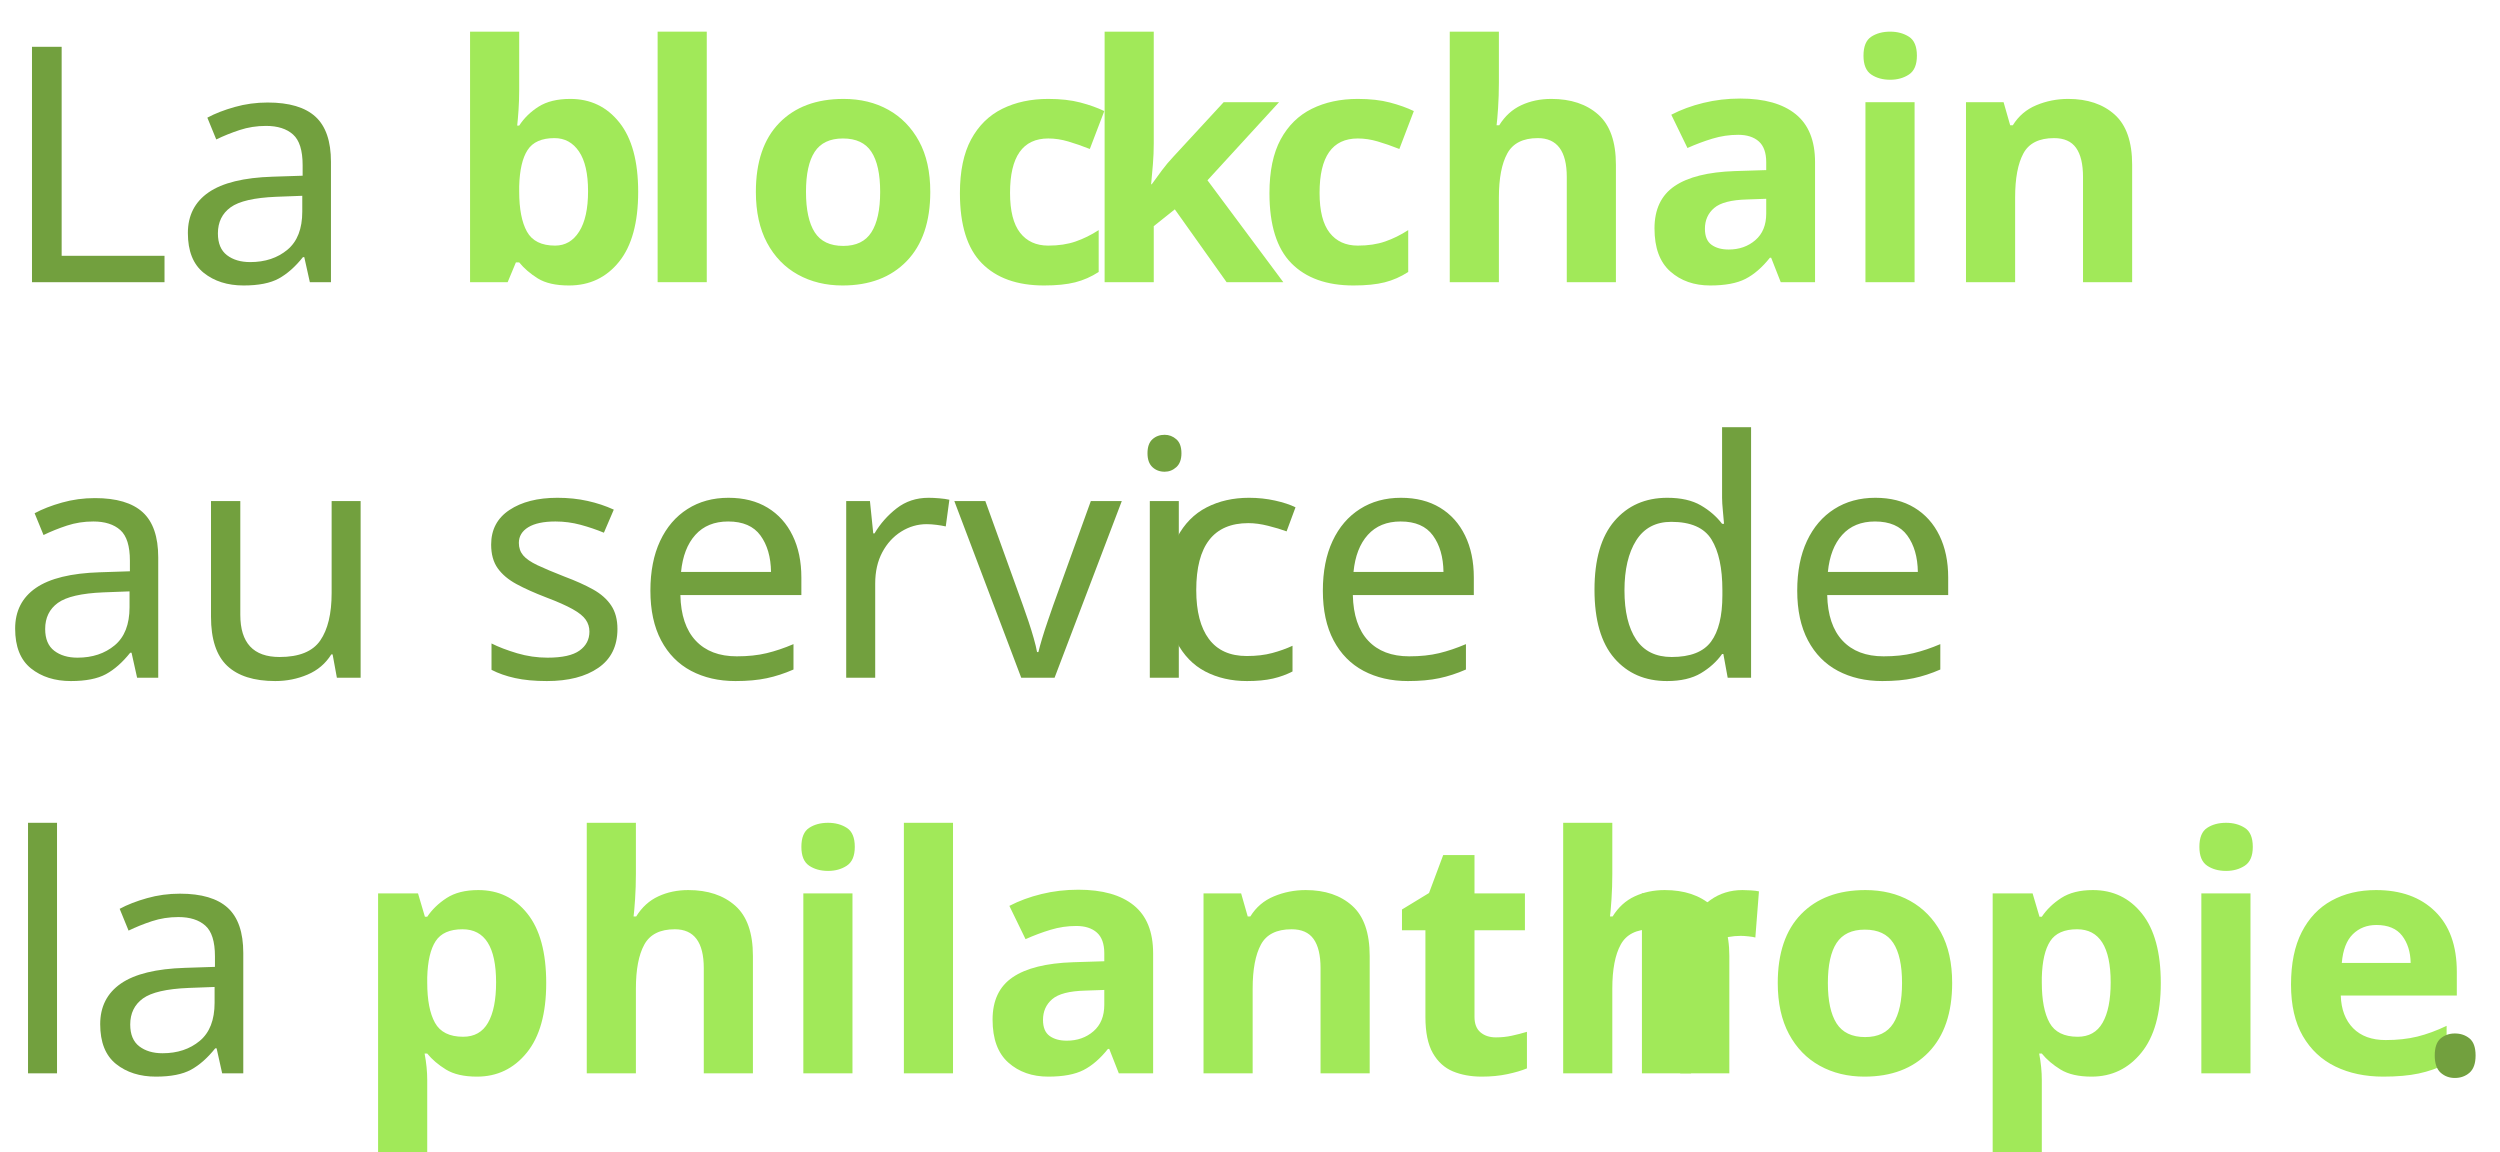
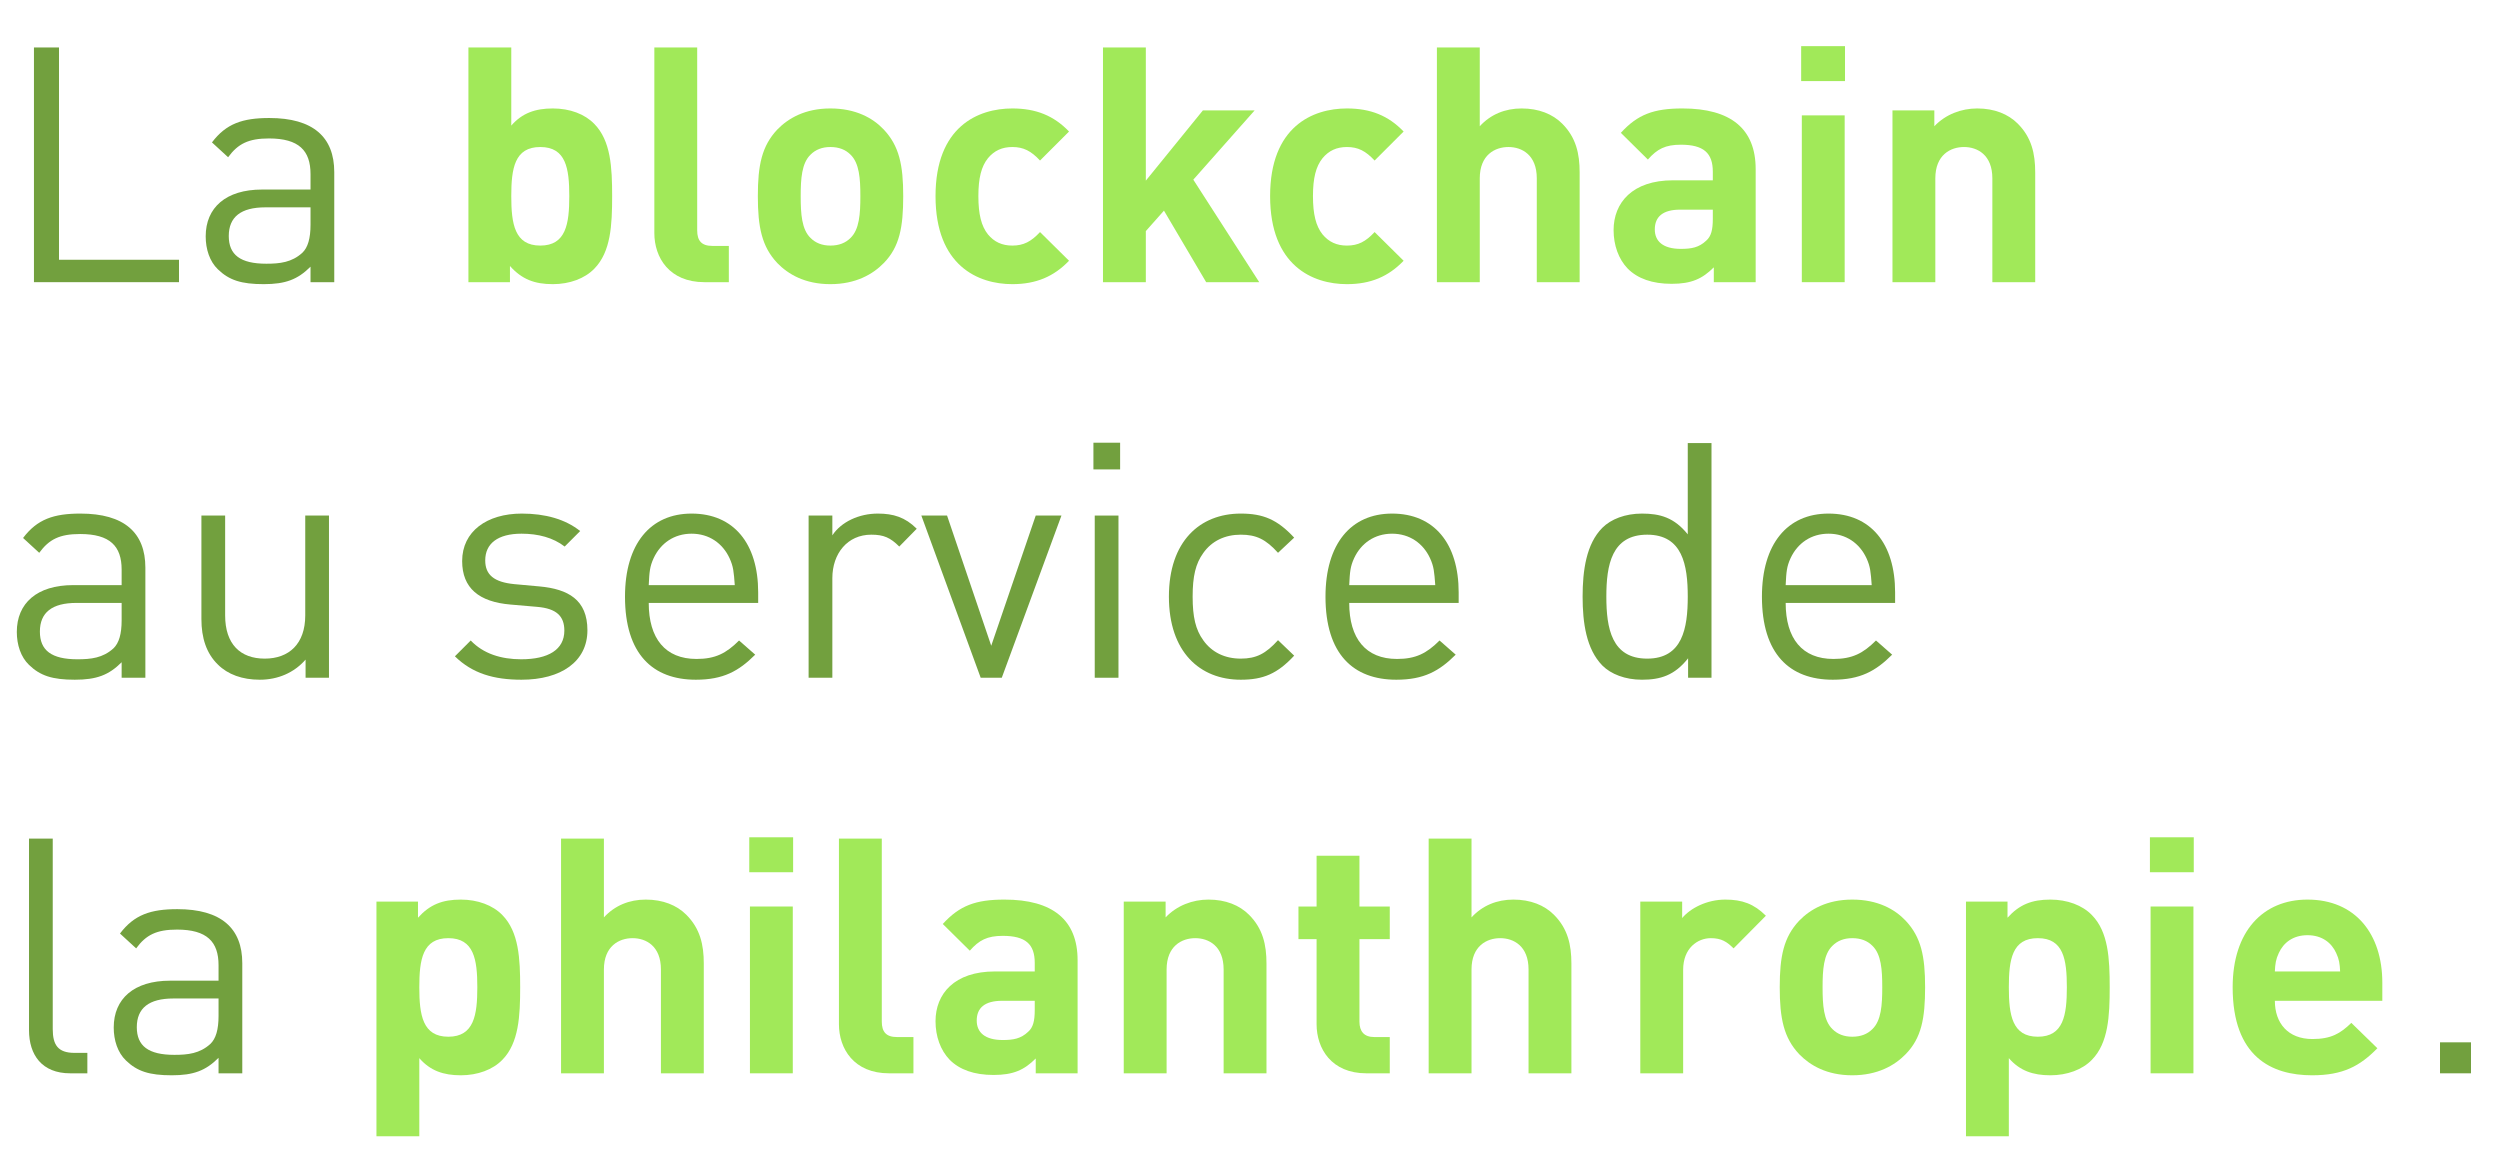
- <svg xmlns="http://www.w3.org/2000/svg" id="Calque_1" data-name="Calque 1" viewBox="0 0 758.385 349.3">
-   <defs>
-     <style>
-       .cls-1 {
-         font-size: 100px;
-         fill: #72a03e;
-         font-family: DINPro, DIN Pro;
-       }
- 
-       .cls-2, .cls-3, .cls-4, .cls-5, .cls-7, .cls-8 {
-         fill: #a1e959;
-       }
- 
-       .cls-3, .cls-4, .cls-5, .cls-7, .cls-8 {
-         font-family: DINPro-Black, DIN Pro;
-         font-weight: 800;
-       }
- 
-       .cls-4 {
-         letter-spacing: -0.01em;
-       }
- 
-       .cls-5 {
-         letter-spacing: -0.04em;
-       }
- 
-       .cls-6 {
-         letter-spacing: -0.015em;
-       }
- 
-       .cls-7 {
-         letter-spacing: -0.03em;
-       }
- 
-       .cls-8 {
-         letter-spacing: 0em;
-       }
-     </style>
-   </defs>
-   <text class="cls-1" transform="translate(0 85.6001)">La<tspan class="cls-2" x="109.898" y="0"> </tspan>
-     <tspan class="cls-3" x="134.798" y="0">b</tspan>
-     <tspan class="cls-4" x="191.696" y="0">l</tspan>
-     <tspan class="cls-3" x="224.795" y="0">oc</tspan>
-     <tspan class="cls-5" x="327.293" y="0">k</tspan>
-     <tspan class="cls-3" x="380.594" y="0">chain</tspan>
-     <tspan x="0" y="120">au servi</tspan>
-     <tspan class="cls-6" x="348.294" y="120">c</tspan>
-     <tspan x="395.793" y="120">e de </tspan>
-     <tspan x="0" y="240">la</tspan>
-     <tspan class="cls-2" x="81.998" y="240"> </tspan>
-     <tspan class="cls-3" x="106.897" y="240">philanth</tspan>
-     <tspan class="cls-7" x="490.291" y="240">r</tspan>
-     <tspan class="cls-8" x="534.79" y="240">opie</tspan>
-     <tspan x="731.386" y="240">.</tspan>
-   </text>
+ <svg xmlns="http://www.w3.org/2000/svg" version="1.1" id="Calque_1" x="0px" y="0px" viewBox="0 0 758.4 349.3" style="enable-background:new 0 0 758.4 349.3;" xml:space="preserve">
+   <style type="text/css">
+ 	.st0{enable-background:new    ;}
+ 	.st1{fill:#72A03E;}
+ 	.st2{fill:#A1E959;}
+ </style>
+   <g class="st0">
+     <path class="st1" d="M10.3,85.6V14.4h7.6v64.4h36.4v6.8H10.3z" />
+     <path class="st1" d="M94.2,85.6v-4.7c-3.9,3.9-7.6,5.3-14.2,5.3c-6.8,0-10.5-1.2-13.9-4.5c-2.5-2.4-3.7-6.1-3.7-10   c0-8.7,6.1-14.2,17.1-14.2h14.7v-4.7c0-7.1-3.5-10.8-12.6-10.8c-6.2,0-9.4,1.6-12.4,5.7l-4.9-4.5c4.3-5.7,9.3-7.4,17.4-7.4   c13.3,0,19.7,5.8,19.7,16.4v33.4H94.2z M94.2,62.9H80.5c-7.4,0-11.1,2.9-11.1,8.7c0,5.7,3.5,8.4,11.4,8.4c4.1,0,7.7-0.4,10.9-3.3   c1.7-1.6,2.5-4.4,2.5-8.5V62.9z" />
+   </g>
+   <g class="st0">
+ </g>
+   <g class="st0">
+     <path class="st2" d="M180.3,81.5c-2.9,3-7.5,4.7-12.6,4.7c-5.6,0-9.4-1.5-13-5.5v4.9h-12.6V14.4h13v23.7c3.3-3.8,7.3-5.2,12.6-5.2   c5.2,0,9.7,1.7,12.6,4.7c5,5.1,5.4,13.2,5.4,21.9C185.7,68.3,185.3,76.4,180.3,81.5z M163.9,44.6c-7.8,0-8.8,6.5-8.8,14.9   s1,15,8.8,15c7.8,0,8.8-6.6,8.8-15S171.7,44.6,163.9,44.6z" />
+   </g>
+   <g class="st0">
+     <path class="st2" d="M213.7,85.6c-10.7,0-15.2-7.5-15.2-14.9V14.4h13v55.5c0,3.1,1.3,4.7,4.6,4.7h5v11H213.7z" />
+   </g>
+   <g class="st0">
+     <path class="st2" d="M268.1,79.8c-3.3,3.4-8.5,6.4-16.2,6.4c-7.7,0-12.8-3-16.1-6.4c-4.7-5-5.9-10.9-5.9-20.3s1.2-15.2,5.9-20.2   c3.3-3.4,8.4-6.4,16.1-6.4c7.7,0,12.9,2.9,16.2,6.4c4.7,5,5.9,10.8,5.9,20.2S272.9,74.9,268.1,79.8z M258,46.9   c-1.5-1.5-3.5-2.3-6.1-2.3c-2.5,0-4.5,0.8-6,2.3c-2.7,2.6-3,7.3-3,12.6c0,5.4,0.3,10.1,3,12.7c1.5,1.5,3.5,2.3,6,2.3   c2.6,0,4.6-0.8,6.1-2.3c2.7-2.6,3-7.3,3-12.7C261,54.2,260.7,49.5,258,46.9z" />
+     <path class="st2" d="M307.1,86.2c-10.4,0-23.3-5.6-23.3-26.7s12.9-26.6,23.3-26.6c7.2,0,12.6,2.2,17.2,7l-8.8,8.8   c-2.7-2.9-5-4.1-8.4-4.1c-3.1,0-5.5,1.1-7.4,3.4c-2,2.5-2.9,6-2.9,11.5s0.9,9.1,2.9,11.6c1.9,2.3,4.3,3.4,7.4,3.4   c3.4,0,5.7-1.2,8.4-4.1l8.8,8.7C319.7,83.9,314.3,86.2,307.1,86.2z" />
+   </g>
+   <g class="st0">
+     <path class="st2" d="M365.9,85.6l-12.8-21.7l-5.5,6.2v15.5h-13V14.4h13v40.4l17.3-21.3h15.7l-18.6,21l20,31.1H365.9z" />
+   </g>
+   <g class="st0">
+     <path class="st2" d="M408.6,86.2c-10.4,0-23.3-5.6-23.3-26.7s12.9-26.6,23.3-26.6c7.2,0,12.6,2.2,17.2,7l-8.8,8.8   c-2.7-2.9-5-4.1-8.4-4.1c-3.1,0-5.5,1.1-7.4,3.4c-2,2.5-2.9,6-2.9,11.5s0.9,9.1,2.9,11.6c1.9,2.3,4.3,3.4,7.4,3.4   c3.4,0,5.7-1.2,8.4-4.1l8.8,8.7C421.2,83.9,415.8,86.2,408.6,86.2z" />
+     <path class="st2" d="M466.2,85.6V54.1c0-7.1-4.5-9.5-8.6-9.5c-4.1,0-8.7,2.4-8.7,9.5v31.5h-13V14.4h13v23.9   c3.3-3.6,7.7-5.4,12.7-5.4c5.2,0,9.4,1.7,12.3,4.6c4.2,4.2,5.3,9.1,5.3,14.8v33.3H466.2z" />
+     <path class="st2" d="M519.9,85.6v-4.5c-3.5,3.5-6.8,5-12.8,5c-5.9,0-10.3-1.6-13.3-4.6c-2.8-2.9-4.3-7.1-4.3-11.7   c0-8.3,5.7-15.1,18-15.1h12.1v-2.6c0-5.7-2.8-8.2-9.7-8.2c-4.7,0-7.2,1.3-10,4.5l-8.2-8.1c5.1-5.6,10-7.4,18.7-7.4   c14.7,0,22.2,6.2,22.2,18.4v34.3H519.9z M519.6,63.6h-9.9c-5.2,0-7.7,2.1-7.7,6c0,3.6,2.5,5.9,7.9,5.9c3.2,0,5.5-0.4,7.7-2.5   c1.5-1.3,2-3.3,2-6.6V63.6z" />
+     <path class="st2" d="M546.4,24.6V14h13.3v10.6H546.4z M546.6,85.6V35h13v50.6H546.6z" />
+     <path class="st2" d="M604.4,85.6V54.1c0-7.1-4.5-9.5-8.6-9.5s-8.7,2.4-8.7,9.5v31.5h-13V33.5h12.7v4.8c3.4-3.6,8.2-5.4,13-5.4   c5.2,0,9.4,1.7,12.3,4.6c4.2,4.2,5.3,9.1,5.3,14.8v33.3H604.4z" />
+   </g>
+   <g class="st0">
+     <path class="st1" d="M36.9,205.6v-4.7c-3.9,3.9-7.6,5.3-14.2,5.3c-6.8,0-10.5-1.2-13.9-4.5c-2.5-2.4-3.7-6.1-3.7-10   c0-8.7,6.1-14.2,17.1-14.2h14.7v-4.7c0-7.1-3.5-10.8-12.6-10.8c-6.2,0-9.4,1.6-12.4,5.7L7,163.2c4.3-5.7,9.3-7.4,17.4-7.4   c13.3,0,19.7,5.8,19.7,16.4v33.4H36.9z M36.9,182.9H23.2c-7.4,0-11.1,2.9-11.1,8.7c0,5.7,3.5,8.4,11.4,8.4c4.1,0,7.7-0.4,10.9-3.3   c1.7-1.6,2.5-4.4,2.5-8.5V182.9z" />
+     <path class="st1" d="M92.7,205.6v-5.5c-3.5,4-8.4,6.1-13.9,6.1c-5.3,0-9.7-1.6-12.7-4.6c-3.5-3.4-5-8.1-5-13.8v-31.4h7.2v30.3   c0,8.7,4.6,13.1,12,13.1s12.3-4.5,12.3-13.1v-30.3h7.2v49.2H92.7z" />
+     <path class="st1" d="M158.2,206.2c-8.4,0-14.9-1.9-20.2-7.1l4.8-4.8c3.8,4,9.2,5.7,15.3,5.7c8.2,0,13.1-2.9,13.1-8.7   c0-4.4-2.4-6.7-8.2-7.2l-8.1-0.7c-9.6-0.8-14.7-5-14.7-13.2c0-9,7.5-14.4,18.1-14.4c7.1,0,13.2,1.7,17.7,5.3l-4.7,4.7   c-3.5-2.7-8-3.9-13.1-3.9c-7.2,0-11,3-11,8.1c0,4.4,2.7,6.6,8.8,7.2l7.7,0.7c8.6,0.8,14.5,4,14.5,13.3   C178.2,200.7,170.2,206.2,158.2,206.2z" />
+     <path class="st1" d="M196.8,182.9c0,10.8,5,17,14.5,17c5.7,0,9-1.7,12.9-5.6l4.9,4.3c-5,5-9.7,7.6-18,7.6   c-13.1,0-21.5-7.8-21.5-25.2c0-16,7.7-25.2,20.2-25.2c12.8,0,20.2,9.1,20.2,23.9v3.2H196.8z M221.3,169.3   c-2.1-4.5-6.2-7.4-11.5-7.4s-9.4,2.9-11.5,7.4c-1.2,2.6-1.3,4.2-1.5,8.2h26.1C222.6,173.5,222.5,171.9,221.3,169.3z" />
+     <path class="st1" d="M272.8,165.8c-2.7-2.7-4.7-3.6-8.5-3.6c-7.2,0-11.8,5.7-11.8,13.2v30.2h-7.2v-49.2h7.2v6   c2.7-4.1,8.1-6.6,13.8-6.6c4.7,0,8.3,1.1,11.8,4.6L272.8,165.8z" />
+     <path class="st1" d="M303.9,205.6h-6.4l-18-49.2h7.8l13.4,39.5l13.5-39.5h7.8L303.9,205.6z" />
+     <path class="st1" d="M331.7,142.4v-8.1h8.1v8.1H331.7z M332.1,205.6v-49.2h7.2v49.2H332.1z" />
+   </g>
+   <g class="st0">
+     <path class="st1" d="M376.4,206.2c-12.4,0-21.8-8.4-21.8-25.2c0-16.8,9.4-25.2,21.8-25.2c6.8,0,11.1,1.8,16.2,7.3l-4.9,4.6   c-3.7-4.1-6.6-5.5-11.3-5.5c-4.8,0-8.8,1.9-11.4,5.6c-2.3,3.2-3.2,7-3.2,13.2c0,6.2,0.9,10,3.2,13.2c2.6,3.7,6.6,5.6,11.4,5.6   c4.7,0,7.6-1.5,11.3-5.6l4.9,4.7C387.5,204.4,383.2,206.2,376.4,206.2z" />
+   </g>
+   <g class="st0">
+     <path class="st1" d="M409.3,182.9c0,10.8,5,17,14.5,17c5.7,0,9-1.7,12.9-5.6l4.9,4.3c-5,5-9.7,7.6-18,7.6   c-13.1,0-21.5-7.8-21.5-25.2c0-16,7.7-25.2,20.2-25.2c12.8,0,20.2,9.1,20.2,23.9v3.2H409.3z M433.8,169.3   c-2.1-4.5-6.2-7.4-11.5-7.4c-5.3,0-9.4,2.9-11.5,7.4c-1.2,2.6-1.3,4.2-1.5,8.2h26.1C435.1,173.5,435,171.9,433.8,169.3z" />
+     <path class="st1" d="M512.1,205.6v-5.9c-4.1,5.2-8.4,6.5-14,6.5c-5.1,0-9.4-1.7-12-4.3c-4.9-5-6-13-6-20.9c0-7.9,1.1-16,6-20.9   c2.6-2.6,6.9-4.3,12-4.3c5.5,0,9.8,1.2,13.9,6.3v-27.7h7.2v71.2H512.1z M499.7,162.2c-10.8,0-12.4,9.2-12.4,18.8   c0,9.6,1.6,18.8,12.4,18.8c10.7,0,12.3-9.2,12.3-18.8C512,171.4,510.4,162.2,499.7,162.2z" />
+     <path class="st1" d="M541.7,182.9c0,10.8,5,17,14.5,17c5.7,0,9-1.7,12.9-5.6l4.9,4.3c-5,5-9.7,7.6-18,7.6   c-13.1,0-21.5-7.8-21.5-25.2c0-16,7.7-25.2,20.2-25.2c12.8,0,20.2,9.1,20.2,23.9v3.2H541.7z M566.2,169.3   c-2.1-4.5-6.2-7.4-11.5-7.4s-9.4,2.9-11.5,7.4c-1.2,2.6-1.3,4.2-1.5,8.2h26.1C567.5,173.5,567.4,171.9,566.2,169.3z" />
+   </g>
+   <g class="st0">
+     <path class="st1" d="M21.3,325.6c-8.6,0-12.5-5.6-12.5-13.1v-58.1H16v57.8c0,4.8,1.6,7.2,6.6,7.2h3.9v6.2H21.3z" />
+     <path class="st1" d="M66.3,325.6v-4.7c-3.9,3.9-7.6,5.3-14.2,5.3c-6.8,0-10.5-1.2-13.9-4.5c-2.5-2.4-3.7-6.1-3.7-10   c0-8.7,6.1-14.2,17.1-14.2h14.7v-4.7c0-7.1-3.5-10.8-12.6-10.8c-6.2,0-9.4,1.6-12.4,5.7l-4.9-4.5c4.3-5.7,9.3-7.4,17.4-7.4   c13.3,0,19.7,5.8,19.7,16.4v33.4H66.3z M66.3,302.9H52.6c-7.4,0-11.1,2.9-11.1,8.7c0,5.7,3.5,8.4,11.4,8.4c4.1,0,7.7-0.4,10.9-3.3   c1.7-1.6,2.5-4.4,2.5-8.5V302.9z" />
+   </g>
+   <g class="st0">
+ </g>
+   <g class="st0">
+     <path class="st2" d="M152.4,321.5c-2.9,3-7.5,4.7-12.6,4.7c-5.3,0-9.3-1.4-12.6-5.2v23.7h-13v-71.2h12.6v4.9c3.6-4,7.4-5.5,13-5.5   c5.1,0,9.7,1.7,12.6,4.7c5,5.1,5.4,13.2,5.4,21.9C157.8,308.2,157.4,316.4,152.4,321.5z M136,284.6c-7.8,0-8.8,6.5-8.8,14.9   s1,15,8.8,15c7.8,0,8.8-6.6,8.8-15S143.8,284.6,136,284.6z" />
+     <path class="st2" d="M200.5,325.6v-31.5c0-7.1-4.5-9.5-8.6-9.5c-4.1,0-8.7,2.4-8.7,9.5v31.5h-13v-71.2h13v23.9   c3.3-3.6,7.7-5.4,12.7-5.4c5.2,0,9.4,1.7,12.3,4.6c4.2,4.2,5.3,9.1,5.3,14.8v33.3H200.5z" />
+     <path class="st2" d="M227.3,264.6V254h13.3v10.6H227.3z M227.5,325.6V275h13v50.6H227.5z" />
+     <path class="st2" d="M269.7,325.6c-10.7,0-15.2-7.5-15.2-14.9v-56.3h13v55.5c0,3.1,1.3,4.7,4.6,4.7h5v11H269.7z" />
+     <path class="st2" d="M314.2,325.6v-4.5c-3.5,3.5-6.8,5-12.8,5c-5.9,0-10.3-1.6-13.3-4.6c-2.8-2.9-4.3-7.1-4.3-11.7   c0-8.3,5.7-15.1,18-15.1h12.1v-2.6c0-5.7-2.8-8.2-9.7-8.2c-4.7,0-7.2,1.3-10,4.5l-8.2-8.1c5.1-5.6,10-7.4,18.7-7.4   c14.7,0,22.2,6.2,22.2,18.4v34.3H314.2z M313.9,303.6H304c-5.2,0-7.7,2.1-7.7,6c0,3.6,2.5,5.9,7.9,5.9c3.2,0,5.5-0.4,7.7-2.5   c1.5-1.3,2-3.3,2-6.6V303.6z" />
+     <path class="st2" d="M371.2,325.6v-31.5c0-7.1-4.5-9.5-8.6-9.5c-4.1,0-8.7,2.4-8.7,9.5v31.5h-13v-52.1h12.7v4.8   c3.4-3.6,8.2-5.4,13-5.4c5.2,0,9.4,1.7,12.3,4.6c4.2,4.2,5.3,9.1,5.3,14.8v33.3H371.2z" />
+     <path class="st2" d="M414.5,325.6c-10.6,0-15.1-7.5-15.1-14.9v-25.8h-5.5V275h5.5v-15.4h13V275h9.2v9.9h-9.2v25   c0,3,1.4,4.7,4.5,4.7h4.7v11H414.5z" />
+     <path class="st2" d="M463.7,325.6v-31.5c0-7.1-4.5-9.5-8.6-9.5c-4.1,0-8.7,2.4-8.7,9.5v31.5h-13v-71.2h13v23.9   c3.3-3.6,7.7-5.4,12.7-5.4c5.2,0,9.4,1.7,12.3,4.6c4.2,4.2,5.3,9.1,5.3,14.8v33.3H463.7z" />
+   </g>
+   <g class="st0">
+     <path class="st2" d="M525.9,287.7c-2-2-3.7-3.1-6.9-3.1c-4,0-8.4,3-8.4,9.6v31.4h-13v-52.1h12.7v5c2.5-3,7.5-5.6,13.1-5.6   c5.1,0,8.7,1.3,12.3,4.9L525.9,287.7z" />
+   </g>
+   <g class="st0">
+     <path class="st2" d="M578.1,319.8c-3.3,3.4-8.5,6.4-16.2,6.4s-12.8-3-16.1-6.4c-4.7-5-5.9-10.9-5.9-20.3s1.2-15.2,5.9-20.2   c3.3-3.4,8.4-6.4,16.1-6.4s12.9,2.9,16.2,6.4c4.7,5,5.9,10.8,5.9,20.2S582.9,314.9,578.1,319.8z M568,286.9   c-1.5-1.5-3.5-2.3-6.1-2.3c-2.5,0-4.5,0.8-6,2.3c-2.7,2.6-3,7.3-3,12.6c0,5.4,0.3,10.1,3,12.7c1.5,1.5,3.5,2.3,6,2.3   c2.6,0,4.6-0.8,6.1-2.3c2.7-2.6,3-7.3,3-12.7C571,294.2,570.7,289.5,568,286.9z" />
+     <path class="st2" d="M634.6,321.5c-2.9,3-7.5,4.7-12.6,4.7c-5.3,0-9.3-1.4-12.6-5.2v23.7h-13v-71.2H609v4.9c3.6-4,7.4-5.5,13-5.5   c5.1,0,9.7,1.7,12.6,4.7c5,5.1,5.4,13.2,5.4,21.9C640,308.2,639.6,316.4,634.6,321.5z M618.2,284.6c-7.8,0-8.8,6.5-8.8,14.9   s1,15,8.8,15s8.8-6.6,8.8-15S626,284.6,618.2,284.6z" />
+     <path class="st2" d="M652.2,264.6V254h13.3v10.6H652.2z M652.4,325.6V275h13v50.6H652.4z" />
+     <path class="st2" d="M690.1,303.6c0,6.8,4,11.6,11.4,11.6c5.7,0,8.5-1.7,11.8-4.9l7.9,7.7c-5.3,5.4-10.4,8.2-19.8,8.2   c-12.3,0-24.1-5.6-24.1-26.7c0-17,9.2-26.6,22.7-26.6c14.5,0,22.7,10.4,22.7,25.2v5.5H690.1z M708.7,289.1   c-1.4-3.1-4.3-5.4-8.7-5.4s-7.3,2.3-8.7,5.4c-0.9,1.9-1.1,3.3-1.2,5.6h19.8C709.8,292.4,709.6,291,708.7,289.1z" />
+   </g>
+   <g class="st0">
+     <path class="st1" d="M740.2,325.6v-9.4h9.4v9.4H740.2z" />
+   </g>
</svg>
